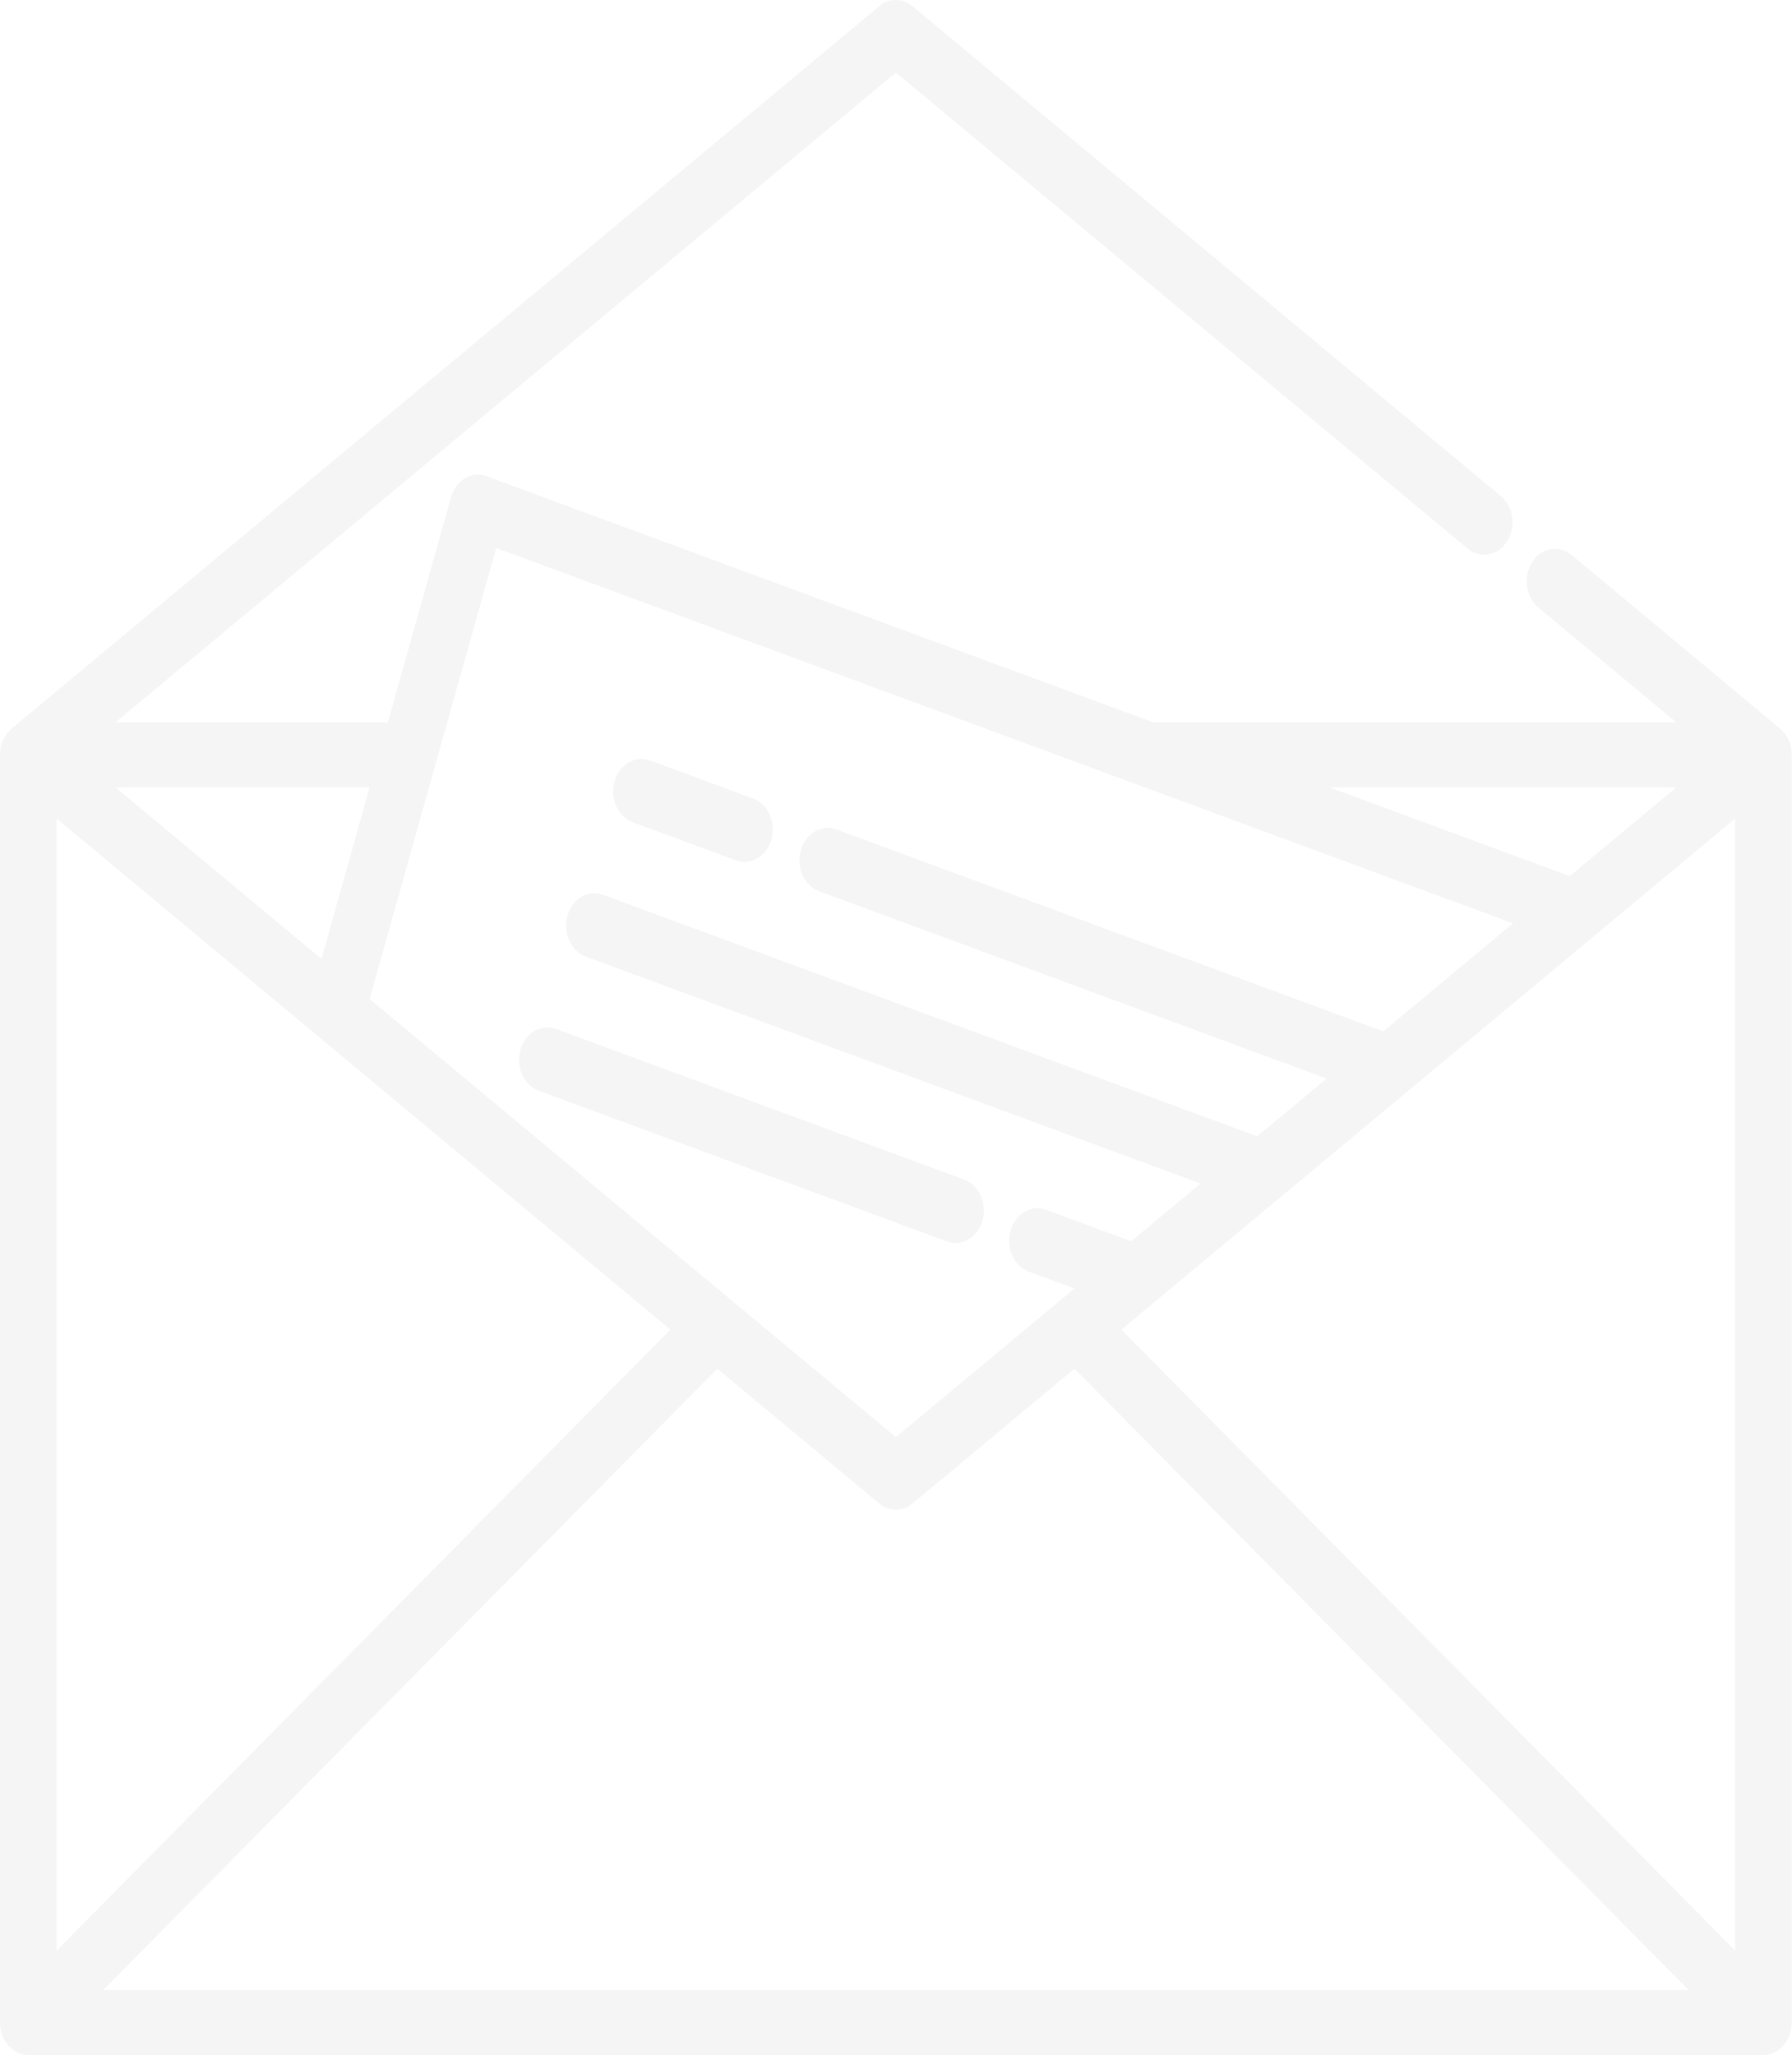
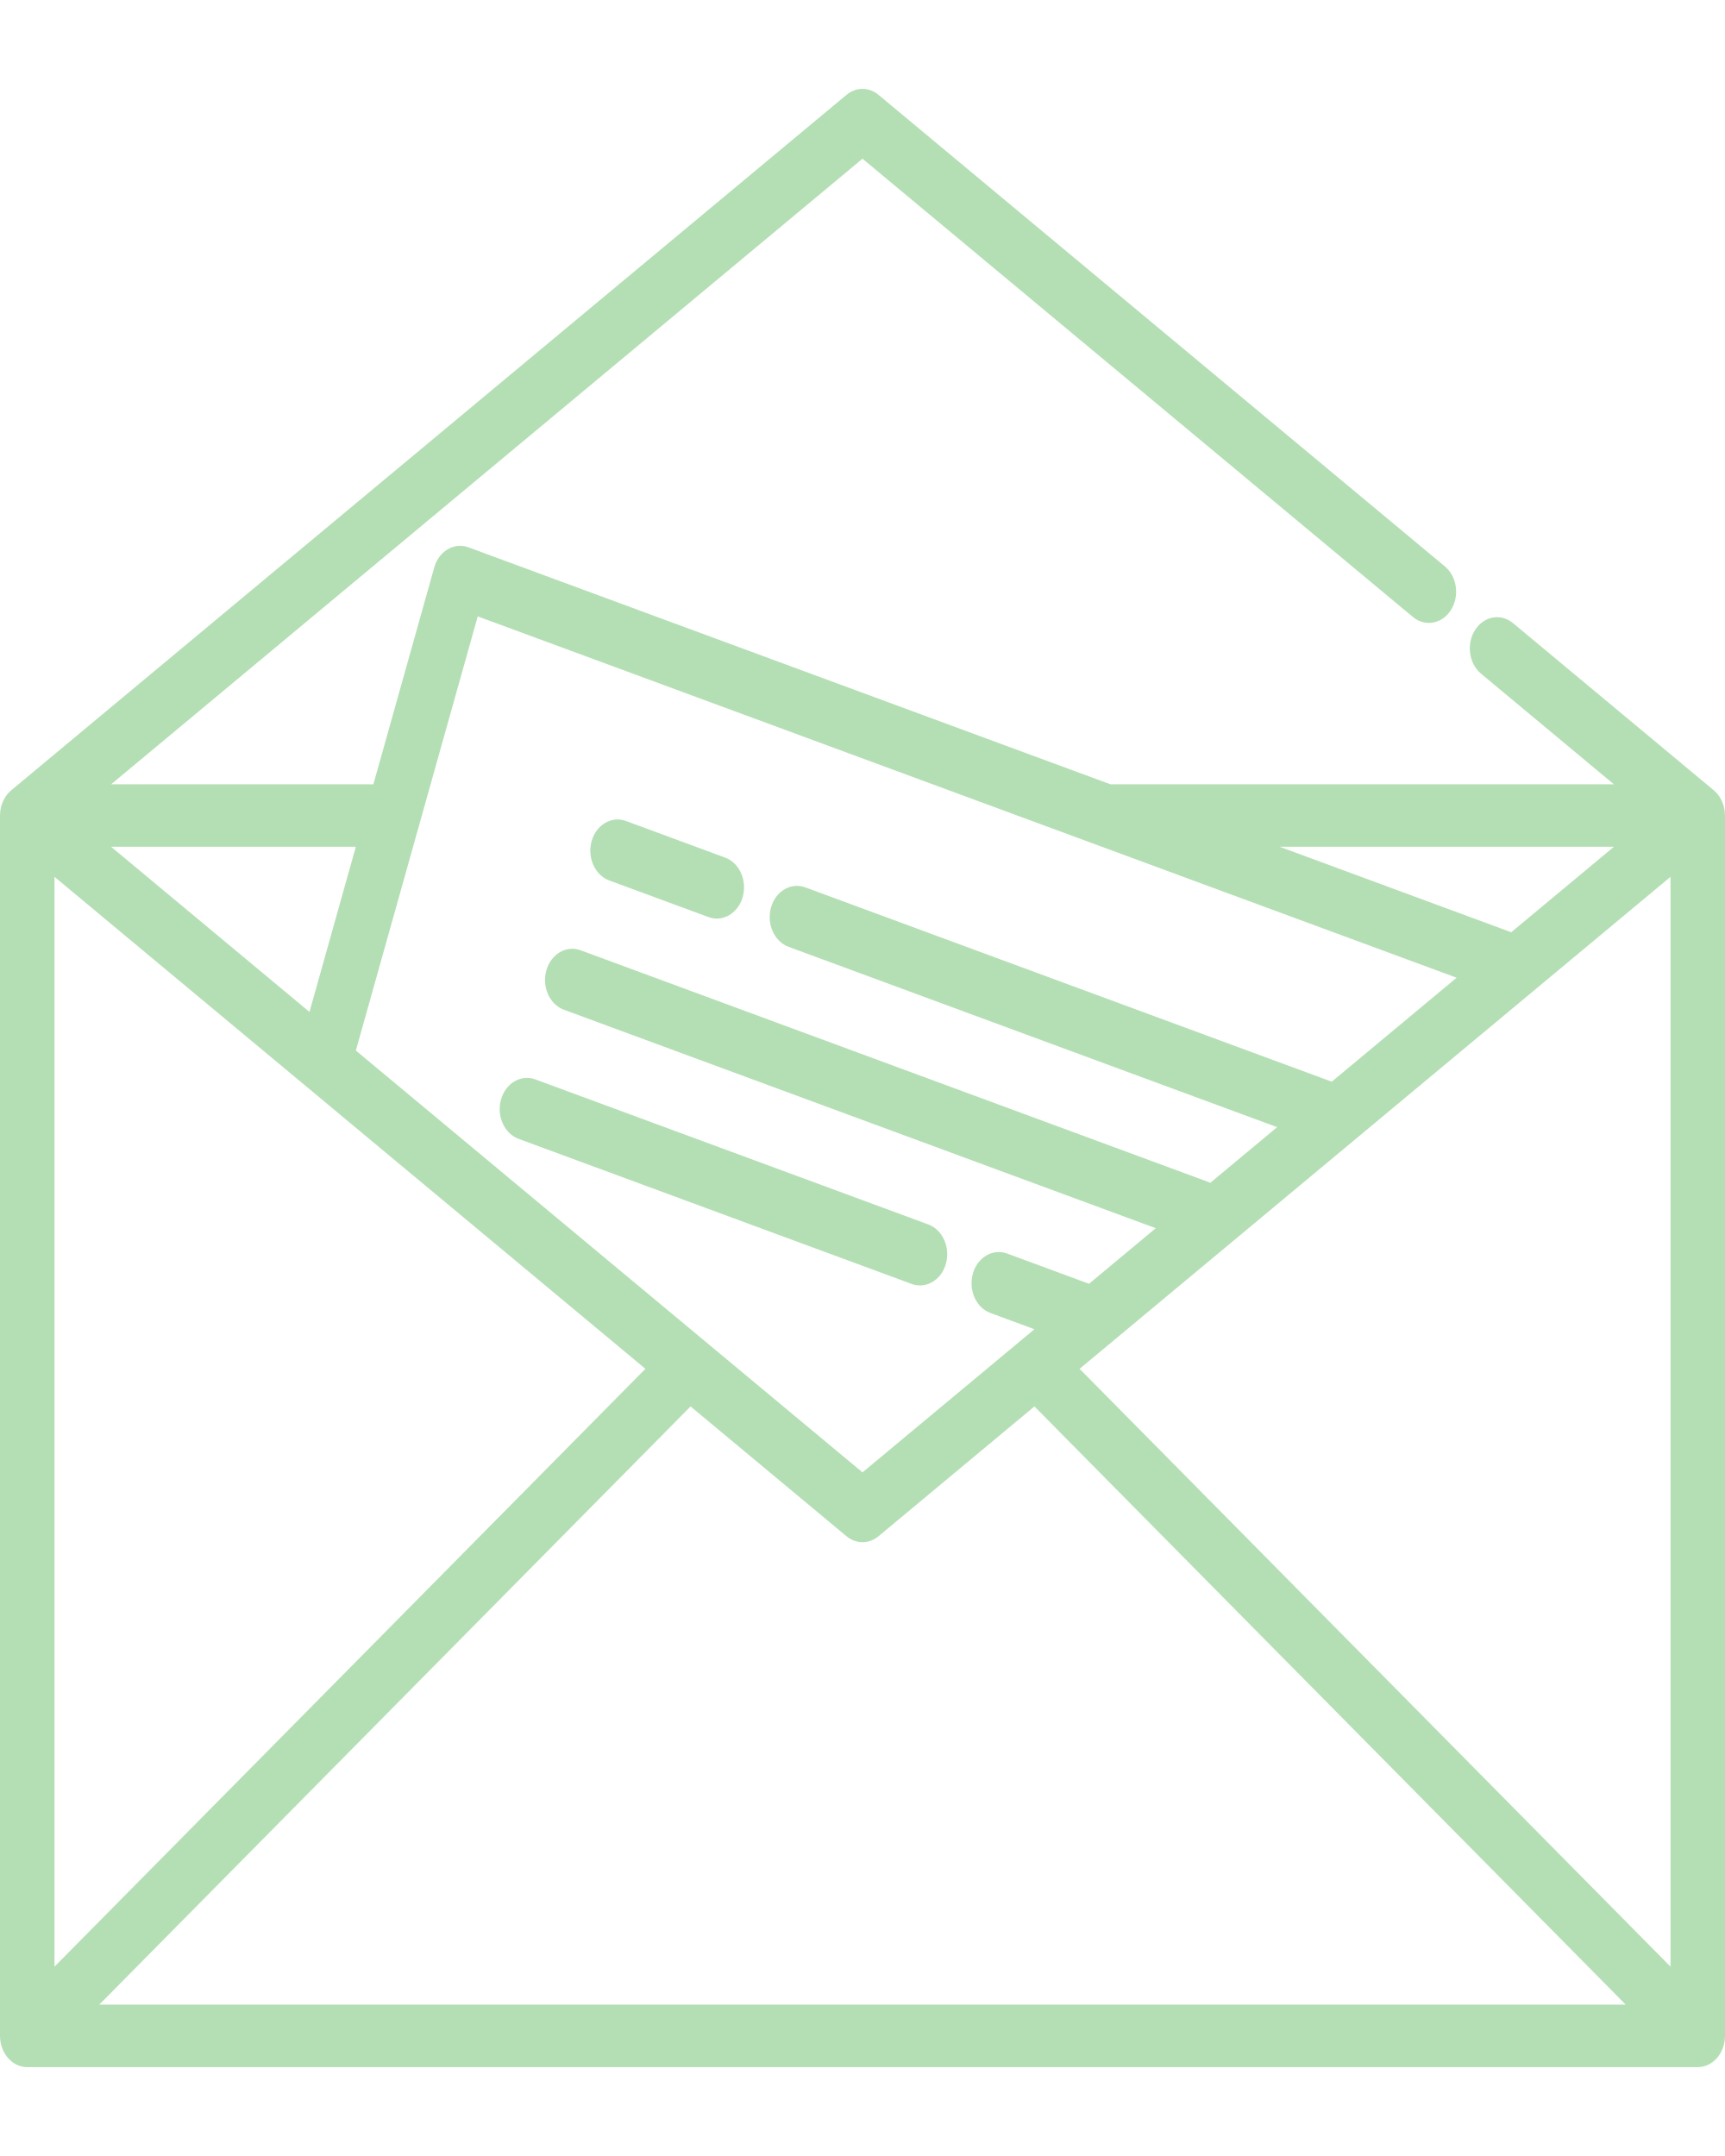
- <svg xmlns="http://www.w3.org/2000/svg" width="245" height="281" viewBox="0 0 245 281" fill="none">
-   <path d="M244.998 103.165C244.996 102.977 244.981 102.793 244.959 102.612C244.955 102.584 244.956 102.556 244.952 102.528C244.949 102.505 244.943 102.483 244.939 102.46C244.908 102.255 244.868 102.056 244.813 101.861L244.811 101.85C244.808 101.84 244.803 101.831 244.8 101.821C244.745 101.63 244.677 101.446 244.601 101.268C244.593 101.247 244.587 101.225 244.577 101.205C244.571 101.192 244.565 101.18 244.559 101.168C244.479 100.993 244.388 100.825 244.289 100.664C244.279 100.648 244.27 100.63 244.26 100.613C244.245 100.589 244.227 100.567 244.211 100.544C244.111 100.392 244.005 100.246 243.889 100.111C243.882 100.103 243.877 100.095 243.87 100.088C243.868 100.085 243.865 100.082 243.864 100.079C243.859 100.074 243.853 100.069 243.849 100.064C243.725 99.924 243.591 99.796 243.452 99.675C243.435 99.661 243.421 99.644 243.405 99.63L243.404 99.629L214.897 75.891C213.168 74.451 210.749 74.89 209.493 76.875C208.238 78.858 208.623 81.632 210.351 83.072L229.219 98.783H157.721L66.54 65.122C66.287 65.029 66.03 64.966 65.774 64.934C63.986 64.709 62.245 65.945 61.672 67.986L53.029 98.784H15.781L122.5 9.92L200.67 75.011C202.398 76.449 204.817 76.011 206.073 74.027C207.329 72.044 206.945 69.27 205.215 67.83L124.773 0.847C123.418 -0.282 121.582 -0.282 120.227 0.847L1.596 99.63L1.595 99.631C1.579 99.645 1.565 99.662 1.548 99.677C1.409 99.797 1.275 99.924 1.151 100.065C1.146 100.071 1.141 100.075 1.136 100.08C1.134 100.083 1.132 100.086 1.129 100.089C1.123 100.096 1.118 100.103 1.112 100.111C0.995 100.247 0.889 100.393 0.789 100.545C0.773 100.568 0.755 100.59 0.74 100.613C0.73 100.63 0.721 100.648 0.711 100.665C0.612 100.825 0.522 100.993 0.442 101.168C0.436 101.181 0.429 101.193 0.423 101.206C0.414 101.226 0.408 101.248 0.399 101.268C0.323 101.446 0.255 101.63 0.2 101.821C0.197 101.831 0.192 101.839 0.189 101.85C0.188 101.853 0.188 101.858 0.187 101.861C0.133 102.055 0.092 102.255 0.061 102.459C0.057 102.482 0.051 102.505 0.048 102.528C0.045 102.556 0.044 102.583 0.041 102.612C0.02 102.793 0.005 102.977 0.003 103.165C0.003 103.181 0.001 103.197 0.001 103.213L0 103.22V103.233C0 103.236 0 103.239 0 103.242V276.562C0 276.587 0.002 276.61 0.003 276.635C0.004 276.716 0.009 276.795 0.014 276.876C0.018 276.943 0.022 277.011 0.028 277.078C0.036 277.152 0.047 277.227 0.058 277.301C0.069 277.371 0.078 277.442 0.091 277.51C0.104 277.58 0.122 277.648 0.137 277.717C0.154 277.788 0.17 277.86 0.189 277.93C0.208 277.996 0.231 278.06 0.252 278.125C0.275 278.196 0.297 278.267 0.323 278.335C0.347 278.397 0.374 278.458 0.401 278.519C0.431 278.588 0.459 278.657 0.492 278.725C0.52 278.782 0.551 278.837 0.58 278.892C0.618 278.961 0.655 279.03 0.695 279.096C0.726 279.147 0.76 279.196 0.793 279.247C0.838 279.315 0.883 279.382 0.932 279.447C0.945 279.464 0.956 279.483 0.968 279.499C0.99 279.527 1.014 279.551 1.036 279.578C1.092 279.647 1.15 279.715 1.21 279.781C1.251 279.826 1.292 279.868 1.334 279.91C1.391 279.967 1.45 280.022 1.51 280.075C1.556 280.116 1.602 280.157 1.649 280.195C1.71 280.244 1.773 280.29 1.837 280.335C1.885 280.369 1.932 280.404 1.982 280.435C2.052 280.48 2.125 280.521 2.198 280.561C2.242 280.585 2.285 280.612 2.33 280.634C2.418 280.678 2.509 280.716 2.601 280.753C2.632 280.765 2.662 280.781 2.694 280.792C2.811 280.834 2.93 280.87 3.051 280.9C3.059 280.902 3.066 280.905 3.074 280.907C3.33 280.966 3.596 280.999 3.868 280.999H241.131C241.404 280.999 241.67 280.966 241.926 280.905C241.933 280.903 241.94 280.9 241.948 280.898C242.069 280.868 242.189 280.832 242.305 280.789C242.337 280.778 242.367 280.763 242.399 280.751C242.491 280.714 242.582 280.676 242.67 280.632C242.715 280.61 242.757 280.584 242.801 280.56C242.874 280.519 242.948 280.479 243.018 280.433C243.067 280.402 243.115 280.366 243.163 280.333C243.226 280.288 243.289 280.242 243.35 280.193C243.397 280.156 243.443 280.115 243.489 280.074C243.55 280.021 243.608 279.966 243.666 279.909C243.708 279.866 243.749 279.824 243.789 279.78C243.85 279.714 243.908 279.646 243.964 279.576C243.986 279.549 244.01 279.525 244.031 279.498C244.044 279.481 244.055 279.462 244.068 279.445C244.117 279.38 244.162 279.313 244.207 279.245C244.24 279.195 244.274 279.146 244.305 279.095C244.345 279.028 244.383 278.96 244.42 278.891C244.45 278.835 244.481 278.779 244.508 278.723C244.541 278.656 244.57 278.586 244.6 278.517C244.626 278.456 244.653 278.396 244.677 278.334C244.703 278.265 244.725 278.194 244.749 278.123C244.77 278.059 244.792 277.994 244.811 277.929C244.83 277.859 244.846 277.787 244.863 277.716C244.878 277.647 244.896 277.579 244.909 277.509C244.922 277.441 244.931 277.37 244.942 277.3C244.953 277.225 244.964 277.151 244.972 277.077C244.978 277.01 244.982 276.942 244.986 276.875C244.991 276.794 244.995 276.714 244.997 276.634C244.997 276.61 245 276.586 245 276.561V103.242C245 103.239 245 103.236 245 103.233V103.22V103.213C245 103.197 244.998 103.181 244.998 103.165ZM229.219 107.657L214.64 119.796L181.758 107.657H229.219ZM59.53 104.58L67.852 74.929L155.927 107.444L206.883 126.256L189.145 141.025L114.375 113.421C112.341 112.673 110.162 113.952 109.507 116.285C108.852 118.617 109.97 121.117 112.004 121.868L181.39 147.484L171.91 155.377L82.462 122.356C80.429 121.607 78.249 122.887 77.594 125.22C76.939 127.552 78.057 130.052 80.091 130.803L164.153 161.836L154.673 169.729L143.04 165.433C141.008 164.684 138.828 165.965 138.173 168.298C137.518 170.63 138.636 173.13 140.67 173.881L146.916 176.187L122.5 196.518L50.543 136.603L59.53 104.58ZM50.538 107.657L43.955 131.116L15.781 107.657H50.538ZM7.737 111.924L91.666 181.81L7.737 266.732V111.924ZM14.101 272.126L98.082 187.152L120.228 205.593C120.245 205.606 120.263 205.615 120.279 205.629C120.43 205.75 120.584 205.862 120.745 205.955C120.75 205.957 120.754 205.961 120.758 205.964C120.76 205.965 120.762 205.966 120.764 205.967C120.926 206.06 121.095 206.137 121.266 206.203C121.321 206.224 121.377 206.241 121.433 206.26C121.554 206.3 121.676 206.333 121.799 206.359C121.858 206.371 121.915 206.385 121.974 206.394C122.142 206.421 122.31 206.437 122.479 206.438C122.485 206.438 122.492 206.44 122.497 206.44C122.498 206.44 122.499 206.44 122.5 206.44C122.501 206.44 122.502 206.44 122.503 206.44C122.509 206.44 122.515 206.438 122.521 206.438C122.691 206.437 122.859 206.421 123.026 206.394C123.085 206.385 123.144 206.371 123.203 206.358C123.326 206.333 123.447 206.3 123.567 206.26C123.623 206.242 123.68 206.224 123.735 206.202C123.906 206.137 124.074 206.06 124.237 205.967C124.239 205.966 124.241 205.965 124.243 205.964C124.248 205.961 124.253 205.957 124.258 205.954C124.418 205.86 124.572 205.749 124.722 205.629C124.738 205.615 124.756 205.606 124.773 205.593L146.918 187.153L230.899 272.126H14.101V272.126ZM237.263 266.731L153.334 181.811L192.083 149.546C192.085 149.544 192.088 149.542 192.09 149.54L237.263 111.925V266.731V266.731Z" fill="#F5F5F5" />
-   <path d="M86.526 112.439L100.621 117.641C101.015 117.786 101.414 117.855 101.807 117.855C103.442 117.855 104.961 116.657 105.489 114.777C106.144 112.445 105.026 109.945 102.992 109.194L88.897 103.991C86.865 103.241 84.684 104.523 84.029 106.855C83.375 109.188 84.493 111.687 86.526 112.439Z" fill="#F5F5F5" />
-   <path d="M130.663 169.965C132.298 169.965 133.817 168.767 134.345 166.887C135 164.555 133.882 162.055 131.848 161.304L76.026 140.696C73.994 139.949 71.813 141.228 71.158 143.561C70.504 145.893 71.622 148.393 73.656 149.144L129.477 169.751C129.871 169.896 130.27 169.965 130.663 169.965Z" fill="#F5F5F5" />
+ <svg xmlns="http://www.w3.org/2000/svg" width="80" height="100" viewBox="0 0 245 281" fill="none">
+   <path d="M244.998 103.165C244.996 102.977 244.981 102.793 244.959 102.612C244.955 102.584 244.956 102.556 244.952 102.528C244.949 102.505 244.943 102.483 244.939 102.46C244.908 102.255 244.868 102.056 244.813 101.861L244.811 101.85C244.808 101.84 244.803 101.831 244.8 101.821C244.745 101.63 244.677 101.446 244.601 101.268C244.593 101.247 244.587 101.225 244.577 101.205C244.571 101.192 244.565 101.18 244.559 101.168C244.479 100.993 244.388 100.825 244.289 100.664C244.279 100.648 244.27 100.63 244.26 100.613C244.245 100.589 244.227 100.567 244.211 100.544C244.111 100.392 244.005 100.246 243.889 100.111C243.882 100.103 243.877 100.095 243.87 100.088C243.868 100.085 243.865 100.082 243.864 100.079C243.859 100.074 243.853 100.069 243.849 100.064C243.725 99.924 243.591 99.796 243.452 99.675C243.435 99.661 243.421 99.644 243.405 99.63L243.404 99.629L214.897 75.891C213.168 74.451 210.749 74.89 209.493 76.875C208.238 78.858 208.623 81.632 210.351 83.072L229.219 98.783H157.721L66.54 65.122C66.287 65.029 66.03 64.966 65.774 64.934C63.986 64.709 62.245 65.945 61.672 67.986L53.029 98.784H15.781L122.5 9.92L200.67 75.011C202.398 76.449 204.817 76.011 206.073 74.027C207.329 72.044 206.945 69.27 205.215 67.83L124.773 0.847C123.418 -0.282 121.582 -0.282 120.227 0.847L1.596 99.63L1.595 99.631C1.579 99.645 1.565 99.662 1.548 99.677C1.409 99.797 1.275 99.924 1.151 100.065C1.146 100.071 1.141 100.075 1.136 100.08C1.134 100.083 1.132 100.086 1.129 100.089C1.123 100.096 1.118 100.103 1.112 100.111C0.995 100.247 0.889 100.393 0.789 100.545C0.773 100.568 0.755 100.59 0.74 100.613C0.73 100.63 0.721 100.648 0.711 100.665C0.612 100.825 0.522 100.993 0.442 101.168C0.436 101.181 0.429 101.193 0.423 101.206C0.414 101.226 0.408 101.248 0.399 101.268C0.323 101.446 0.255 101.63 0.2 101.821C0.197 101.831 0.192 101.839 0.189 101.85C0.188 101.853 0.188 101.858 0.187 101.861C0.133 102.055 0.092 102.255 0.061 102.459C0.057 102.482 0.051 102.505 0.048 102.528C0.045 102.556 0.044 102.583 0.041 102.612C0.02 102.793 0.005 102.977 0.003 103.165C0.003 103.181 0.001 103.197 0.001 103.213L0 103.22V103.233C0 103.236 0 103.239 0 103.242V276.562C0 276.587 0.002 276.61 0.003 276.635C0.004 276.716 0.009 276.795 0.014 276.876C0.018 276.943 0.022 277.011 0.028 277.078C0.036 277.152 0.047 277.227 0.058 277.301C0.069 277.371 0.078 277.442 0.091 277.51C0.104 277.58 0.122 277.648 0.137 277.717C0.154 277.788 0.17 277.86 0.189 277.93C0.208 277.996 0.231 278.06 0.252 278.125C0.275 278.196 0.297 278.267 0.323 278.335C0.347 278.397 0.374 278.458 0.401 278.519C0.431 278.588 0.459 278.657 0.492 278.725C0.52 278.782 0.551 278.837 0.58 278.892C0.618 278.961 0.655 279.03 0.695 279.096C0.726 279.147 0.76 279.196 0.793 279.247C0.838 279.315 0.883 279.382 0.932 279.447C0.945 279.464 0.956 279.483 0.968 279.499C0.99 279.527 1.014 279.551 1.036 279.578C1.092 279.647 1.15 279.715 1.21 279.781C1.251 279.826 1.292 279.868 1.334 279.91C1.391 279.967 1.45 280.022 1.51 280.075C1.556 280.116 1.602 280.157 1.649 280.195C1.71 280.244 1.773 280.29 1.837 280.335C1.885 280.369 1.932 280.404 1.982 280.435C2.052 280.48 2.125 280.521 2.198 280.561C2.242 280.585 2.285 280.612 2.33 280.634C2.418 280.678 2.509 280.716 2.601 280.753C2.632 280.765 2.662 280.781 2.694 280.792C2.811 280.834 2.93 280.87 3.051 280.9C3.059 280.902 3.066 280.905 3.074 280.907C3.33 280.966 3.596 280.999 3.868 280.999H241.131C241.404 280.999 241.67 280.966 241.926 280.905C241.933 280.903 241.94 280.9 241.948 280.898C242.069 280.868 242.189 280.832 242.305 280.789C242.337 280.778 242.367 280.763 242.399 280.751C242.491 280.714 242.582 280.676 242.67 280.632C242.715 280.61 242.757 280.584 242.801 280.56C242.874 280.519 242.948 280.479 243.018 280.433C243.067 280.402 243.115 280.366 243.163 280.333C243.226 280.288 243.289 280.242 243.35 280.193C243.397 280.156 243.443 280.115 243.489 280.074C243.55 280.021 243.608 279.966 243.666 279.909C243.708 279.866 243.749 279.824 243.789 279.78C243.85 279.714 243.908 279.646 243.964 279.576C243.986 279.549 244.01 279.525 244.031 279.498C244.044 279.481 244.055 279.462 244.068 279.445C244.117 279.38 244.162 279.313 244.207 279.245C244.24 279.195 244.274 279.146 244.305 279.095C244.345 279.028 244.383 278.96 244.42 278.891C244.45 278.835 244.481 278.779 244.508 278.723C244.541 278.656 244.57 278.586 244.6 278.517C244.626 278.456 244.653 278.396 244.677 278.334C244.703 278.265 244.725 278.194 244.749 278.123C244.77 278.059 244.792 277.994 244.811 277.929C244.83 277.859 244.846 277.787 244.863 277.716C244.878 277.647 244.896 277.579 244.909 277.509C244.922 277.441 244.931 277.37 244.942 277.3C244.953 277.225 244.964 277.151 244.972 277.077C244.978 277.01 244.982 276.942 244.986 276.875C244.991 276.794 244.995 276.714 244.997 276.634C244.997 276.61 245 276.586 245 276.561V103.242C245 103.239 245 103.236 245 103.233V103.22V103.213C245 103.197 244.998 103.181 244.998 103.165ZM229.219 107.657L214.64 119.796L181.758 107.657H229.219ZM59.53 104.58L67.852 74.929L155.927 107.444L206.883 126.256L189.145 141.025L114.375 113.421C112.341 112.673 110.162 113.952 109.507 116.285C108.852 118.617 109.97 121.117 112.004 121.868L181.39 147.484L171.91 155.377L82.462 122.356C80.429 121.607 78.249 122.887 77.594 125.22C76.939 127.552 78.057 130.052 80.091 130.803L164.153 161.836L154.673 169.729L143.04 165.433C141.008 164.684 138.828 165.965 138.173 168.298C137.518 170.63 138.636 173.13 140.67 173.881L146.916 176.187L122.5 196.518L50.543 136.603L59.53 104.58ZM50.538 107.657L43.955 131.116L15.781 107.657H50.538ZM7.737 111.924L91.666 181.81L7.737 266.732V111.924ZM14.101 272.126L98.082 187.152L120.228 205.593C120.245 205.606 120.263 205.615 120.279 205.629C120.43 205.75 120.584 205.862 120.745 205.955C120.75 205.957 120.754 205.961 120.758 205.964C120.76 205.965 120.762 205.966 120.764 205.967C120.926 206.06 121.095 206.137 121.266 206.203C121.321 206.224 121.377 206.241 121.433 206.26C121.554 206.3 121.676 206.333 121.799 206.359C121.858 206.371 121.915 206.385 121.974 206.394C122.142 206.421 122.31 206.437 122.479 206.438C122.485 206.438 122.492 206.44 122.497 206.44C122.498 206.44 122.499 206.44 122.5 206.44C122.501 206.44 122.502 206.44 122.503 206.44C122.509 206.44 122.515 206.438 122.521 206.438C122.691 206.437 122.859 206.421 123.026 206.394C123.085 206.385 123.144 206.371 123.203 206.358C123.326 206.333 123.447 206.3 123.567 206.26C123.623 206.242 123.68 206.224 123.735 206.202C123.906 206.137 124.074 206.06 124.237 205.967C124.239 205.966 124.241 205.965 124.243 205.964C124.248 205.961 124.253 205.957 124.258 205.954C124.418 205.86 124.572 205.749 124.722 205.629C124.738 205.615 124.756 205.606 124.773 205.593L146.918 187.153L230.899 272.126H14.101V272.126ZM237.263 266.731L153.334 181.811L192.083 149.546C192.085 149.544 192.088 149.542 192.09 149.54L237.263 111.925V266.731V266.731Z" fill="rgb(180, 223, 180)" />
+   <path d="M86.526 112.439L100.621 117.641C101.015 117.786 101.414 117.855 101.807 117.855C103.442 117.855 104.961 116.657 105.489 114.777C106.144 112.445 105.026 109.945 102.992 109.194L88.897 103.991C86.865 103.241 84.684 104.523 84.029 106.855C83.375 109.188 84.493 111.687 86.526 112.439Z" fill="rgb(180, 223, 180)" />
+   <path d="M130.663 169.965C132.298 169.965 133.817 168.767 134.345 166.887C135 164.555 133.882 162.055 131.848 161.304L76.026 140.696C73.994 139.949 71.813 141.228 71.158 143.561C70.504 145.893 71.622 148.393 73.656 149.144L129.477 169.751C129.871 169.896 130.27 169.965 130.663 169.965Z" fill="rgb(180, 223, 180)" />
</svg>
